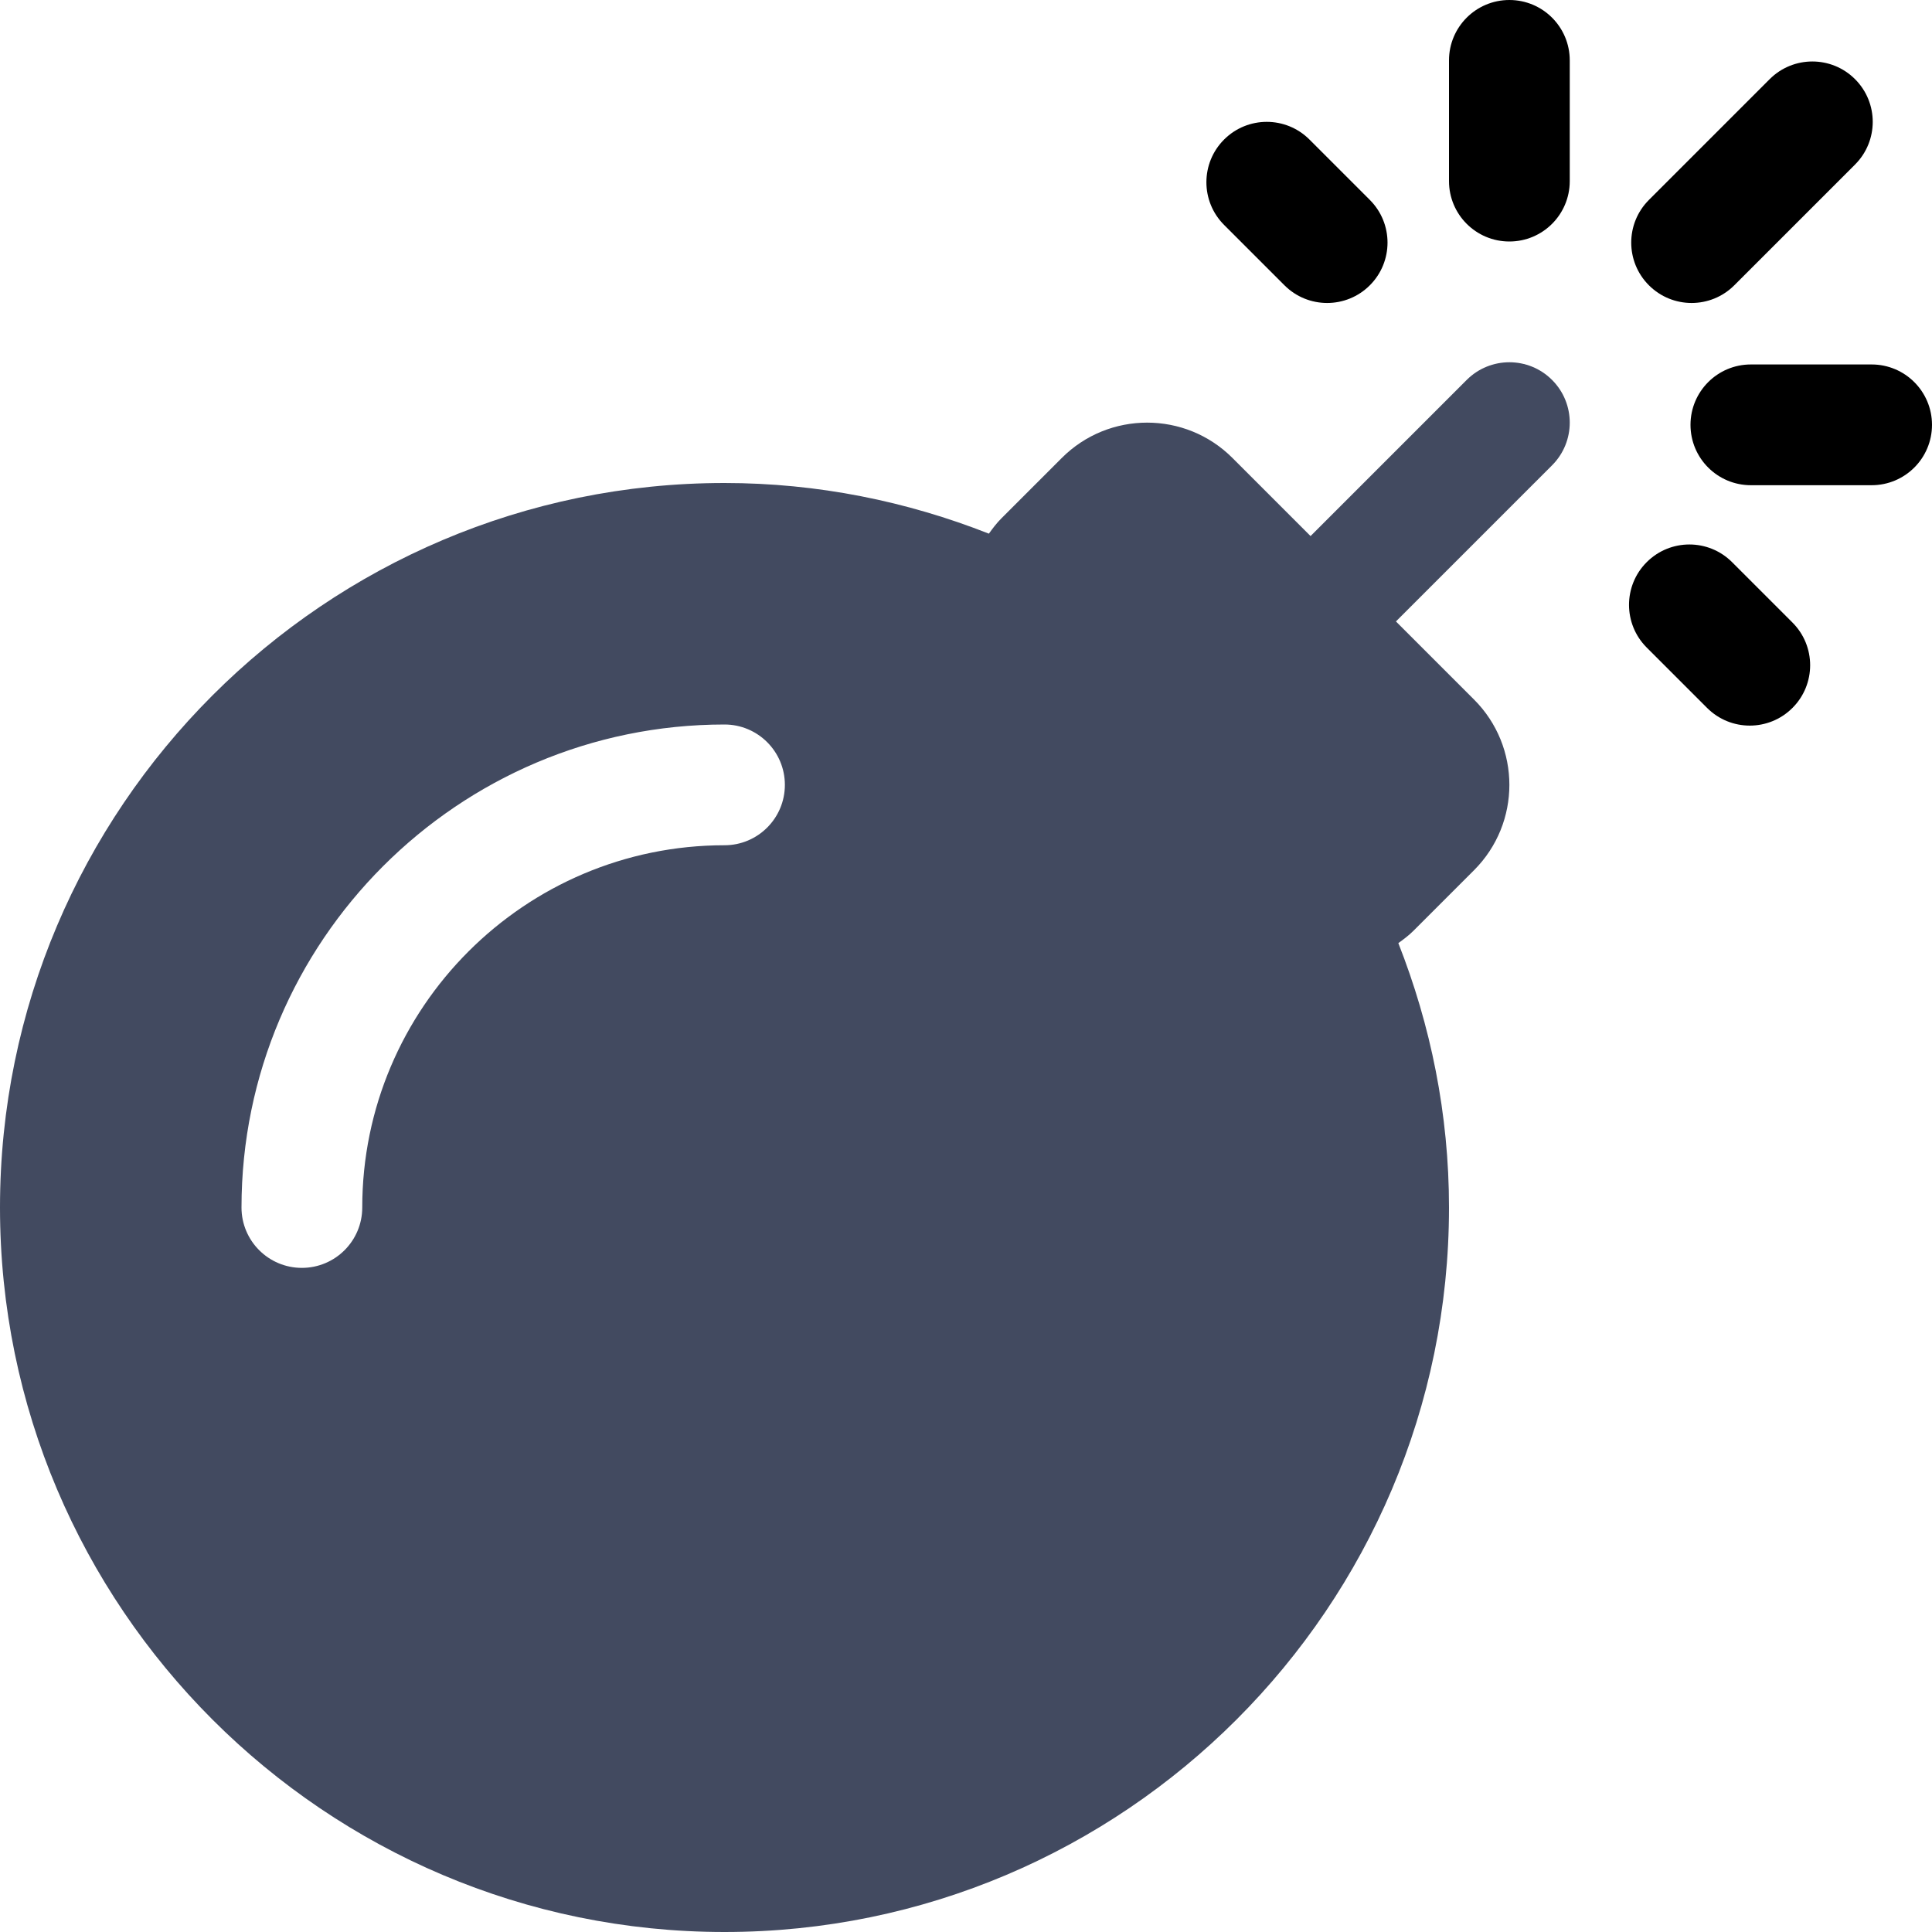
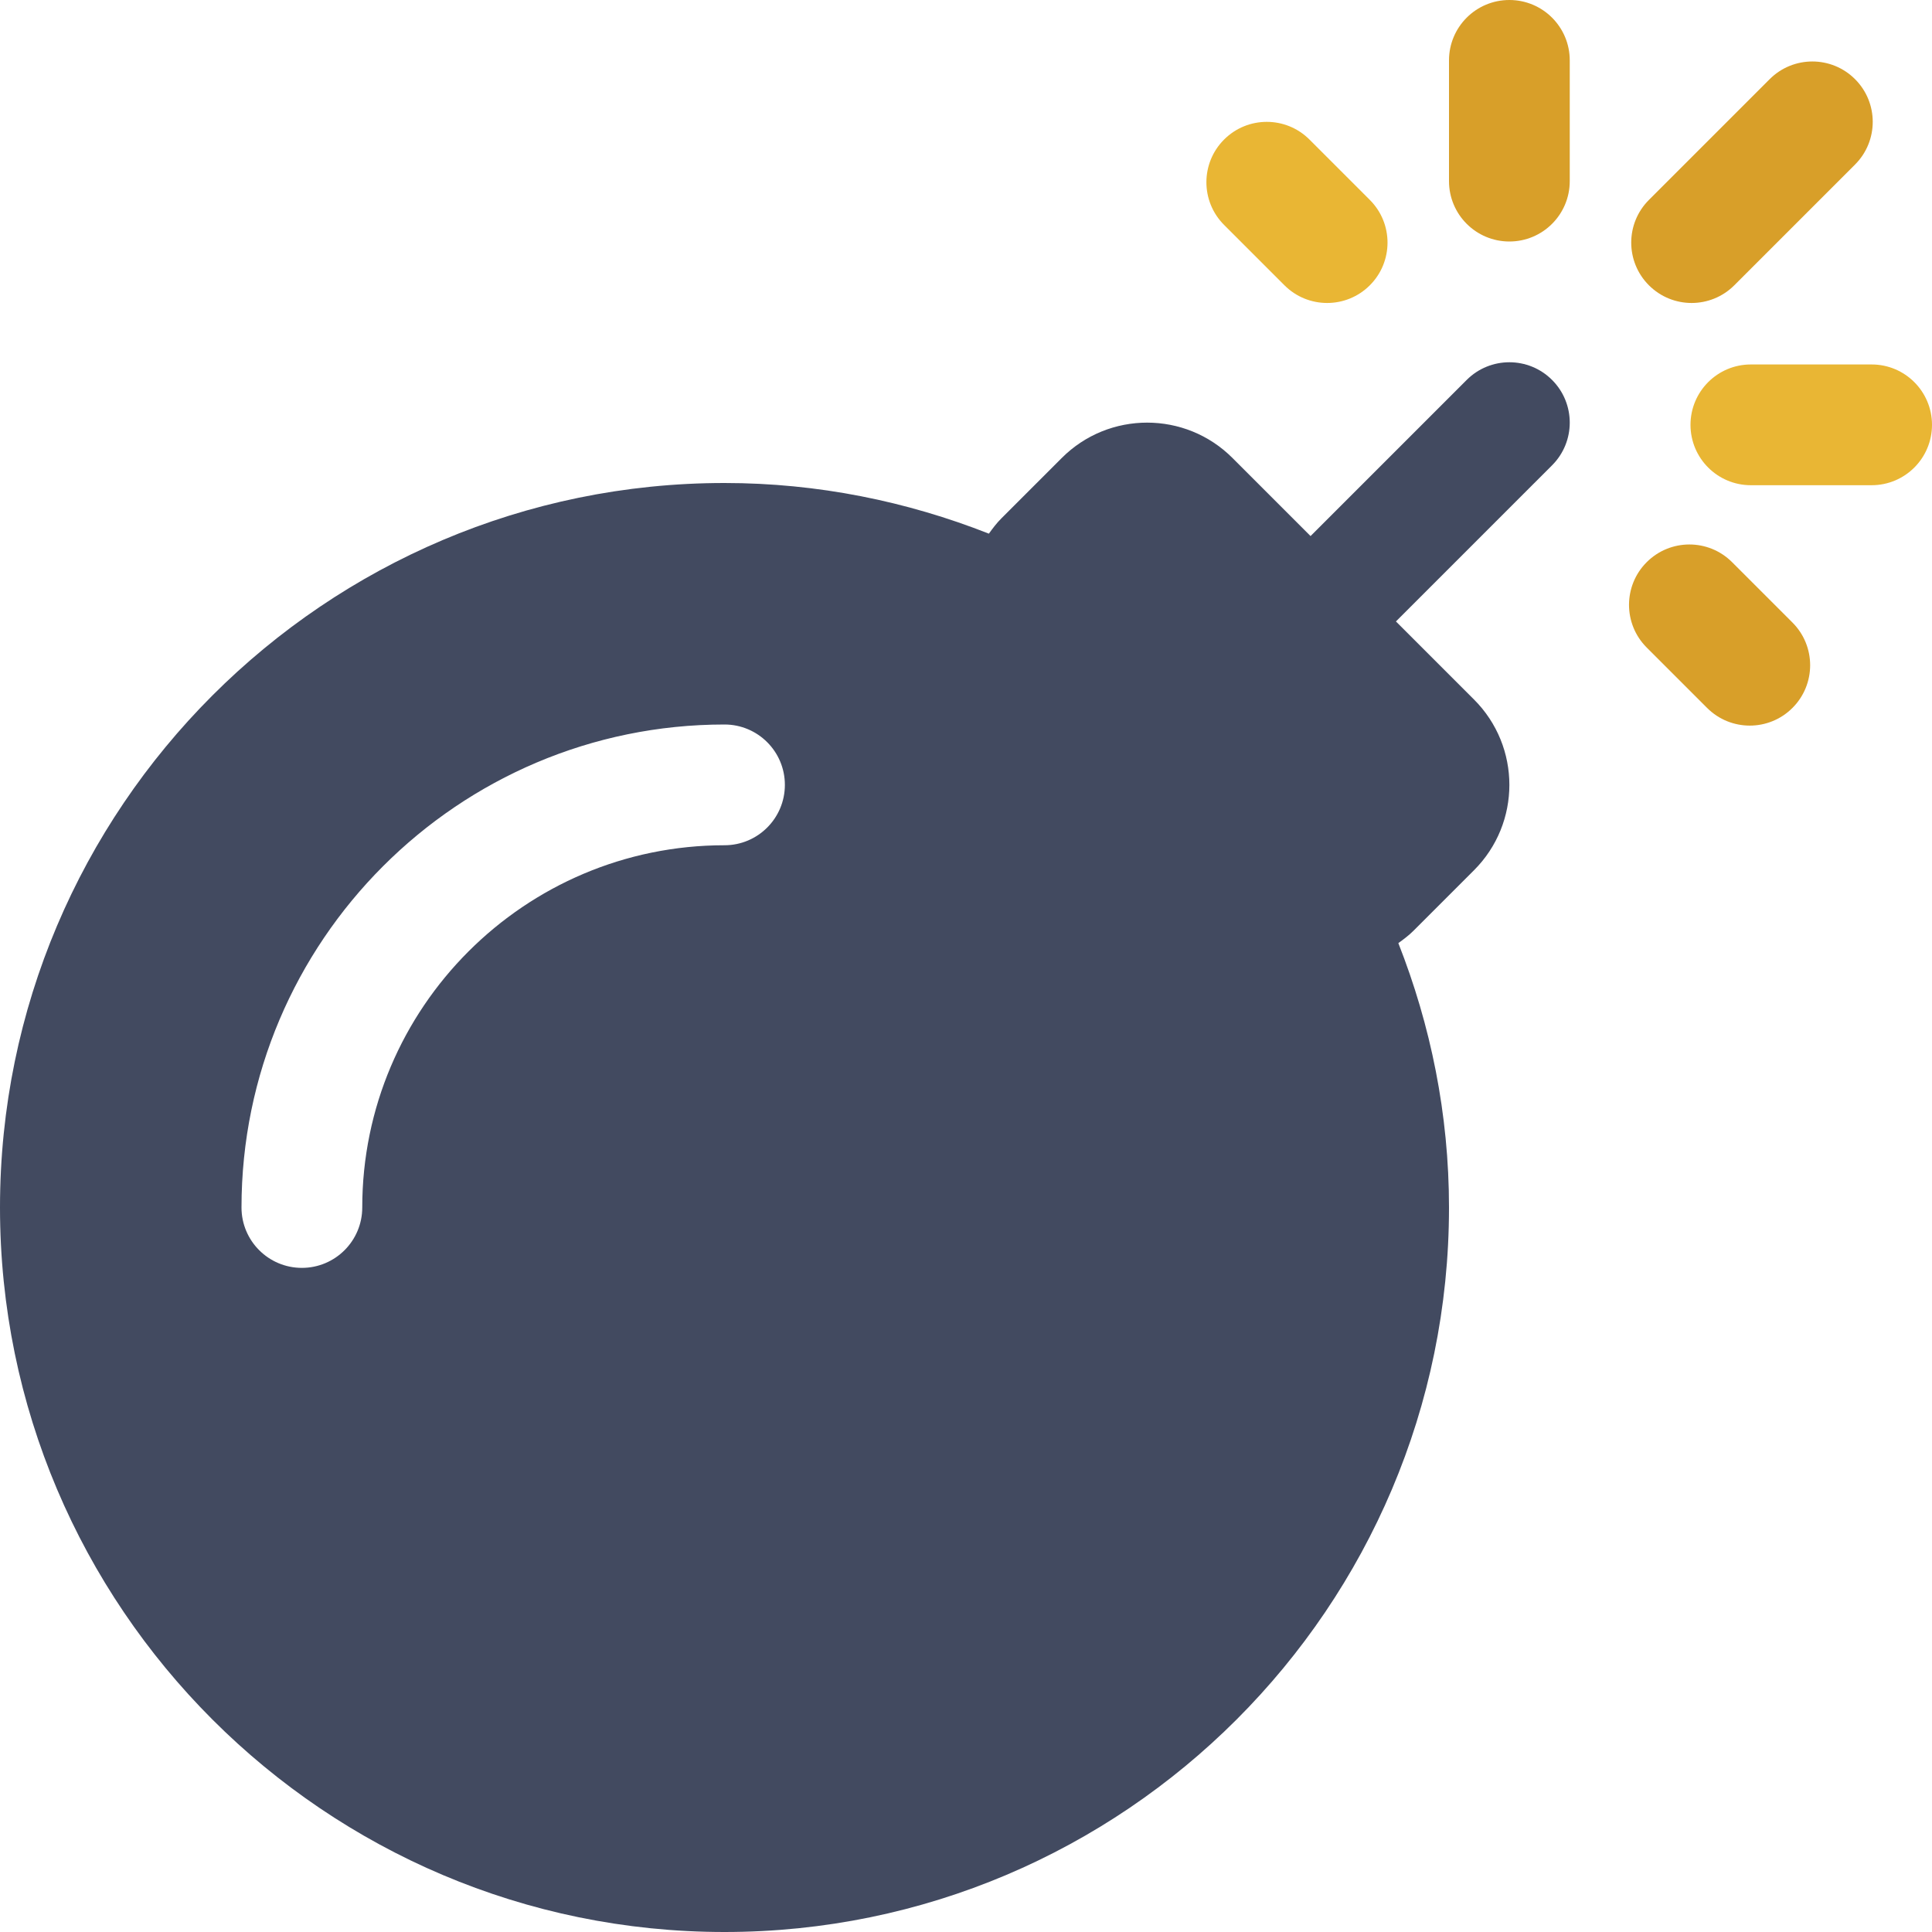
<svg xmlns="http://www.w3.org/2000/svg" version="1.1" viewBox="0 0 512 512" enable-background="new 0 0 512 512">
  <g>
    <path style="fill:#424A60;" d="m411.313,123.313c6.25-6.25 6.25-16.375 0-22.625s-16.375-6.25-22.625,0l-32,32-9.375,9.375-20.688-20.688c-12.484-12.5-32.766-12.5-45.25,0l-16,16c-1.261,1.261-2.304,2.648-3.31,4.051-21.739-8.561-45.324-13.426-70.065-13.426-105.867,0-192,86.133-192,192s86.133,192 192,192 192-86.133 192-192c0-24.741-4.864-48.327-13.426-70.065 1.402-1.007 2.79-2.049 4.051-3.31l16-16c12.5-12.492 12.5-32.758 0-45.25l-20.688-20.688 9.375-9.375 32.001-31.999zm-219.313,100.687c-52.938,0-96,43.063-96,96 0,8.836-7.164,16-16,16s-16-7.164-16-16c0-70.578 57.422-128 128-128 8.836,0 16,7.164 16,16s-7.164,16-16,16z" />
-     <path d="m459.02,148.98c-6.25-6.25-16.375-6.25-22.625,0s-6.25,16.375 0,22.625l16,16c3.125,3.125 7.219,4.688 11.313,4.688 4.094,0 8.188-1.563 11.313-4.688 6.25-6.25 6.25-16.375 0-22.625l-16.001-16z" />
-     <path d="m340.395,75.605c3.125,3.125 7.219,4.688 11.313,4.688 4.094,0 8.188-1.563 11.313-4.688 6.25-6.25 6.25-16.375 0-22.625l-16-16c-6.25-6.25-16.375-6.25-22.625,0s-6.25,16.375 0,22.625l15.999,16z" />
-     <path d="m400,64c8.844,0 16-7.164 16-16v-32c0-8.836-7.156-16-16-16-8.844,0-16,7.164-16,16v32c0,8.836 7.156,16 16,16z" />
-     <path d="m496,96.586h-32c-8.844,0-16,7.164-16,16 0,8.836 7.156,16 16,16h32c8.844,0 16-7.164 16-16 0-8.836-7.156-16-16-16z" />
-     <path d="m436.98,75.605c3.125,3.125 7.219,4.688 11.313,4.688 4.094,0 8.188-1.563 11.313-4.688l32-32c6.25-6.25 6.25-16.375 0-22.625s-16.375-6.25-22.625,0l-32,32c-6.251,6.25-6.251,16.375-0.001,22.625z" />
+     <path style="fill:#D89F29" d="m459.02,148.98c-6.25-6.25-16.375-6.25-22.625,0s-6.25,16.375 0,22.625l16,16c3.125,3.125 7.219,4.688 11.313,4.688 4.094,0 8.188-1.563 11.313-4.688 6.25-6.25 6.25-16.375 0-22.625l-16.001-16z" />
+     <path style="fill:#E9B634" d="m340.395,75.605c3.125,3.125 7.219,4.688 11.313,4.688 4.094,0 8.188-1.563 11.313-4.688 6.25-6.25 6.25-16.375 0-22.625l-16-16c-6.25-6.25-16.375-6.25-22.625,0s-6.25,16.375 0,22.625l15.999,16z" />
+     <path style="fill:#D89F29" d="m400,64c8.844,0 16-7.164 16-16v-32c0-8.836-7.156-16-16-16-8.844,0-16,7.164-16,16v32c0,8.836 7.156,16 16,16z" />
+     <path style="fill:#E9B634" d="m496,96.586h-32c-8.844,0-16,7.164-16,16 0,8.836 7.156,16 16,16h32c8.844,0 16-7.164 16-16 0-8.836-7.156-16-16-16z" />
+     <path style="fill:#D89F29" d="m436.98,75.605c3.125,3.125 7.219,4.688 11.313,4.688 4.094,0 8.188-1.563 11.313-4.688l32-32c6.25-6.25 6.25-16.375 0-22.625s-16.375-6.25-22.625,0l-32,32c-6.251,6.25-6.251,16.375-0.001,22.625z" />
  </g>
</svg>
